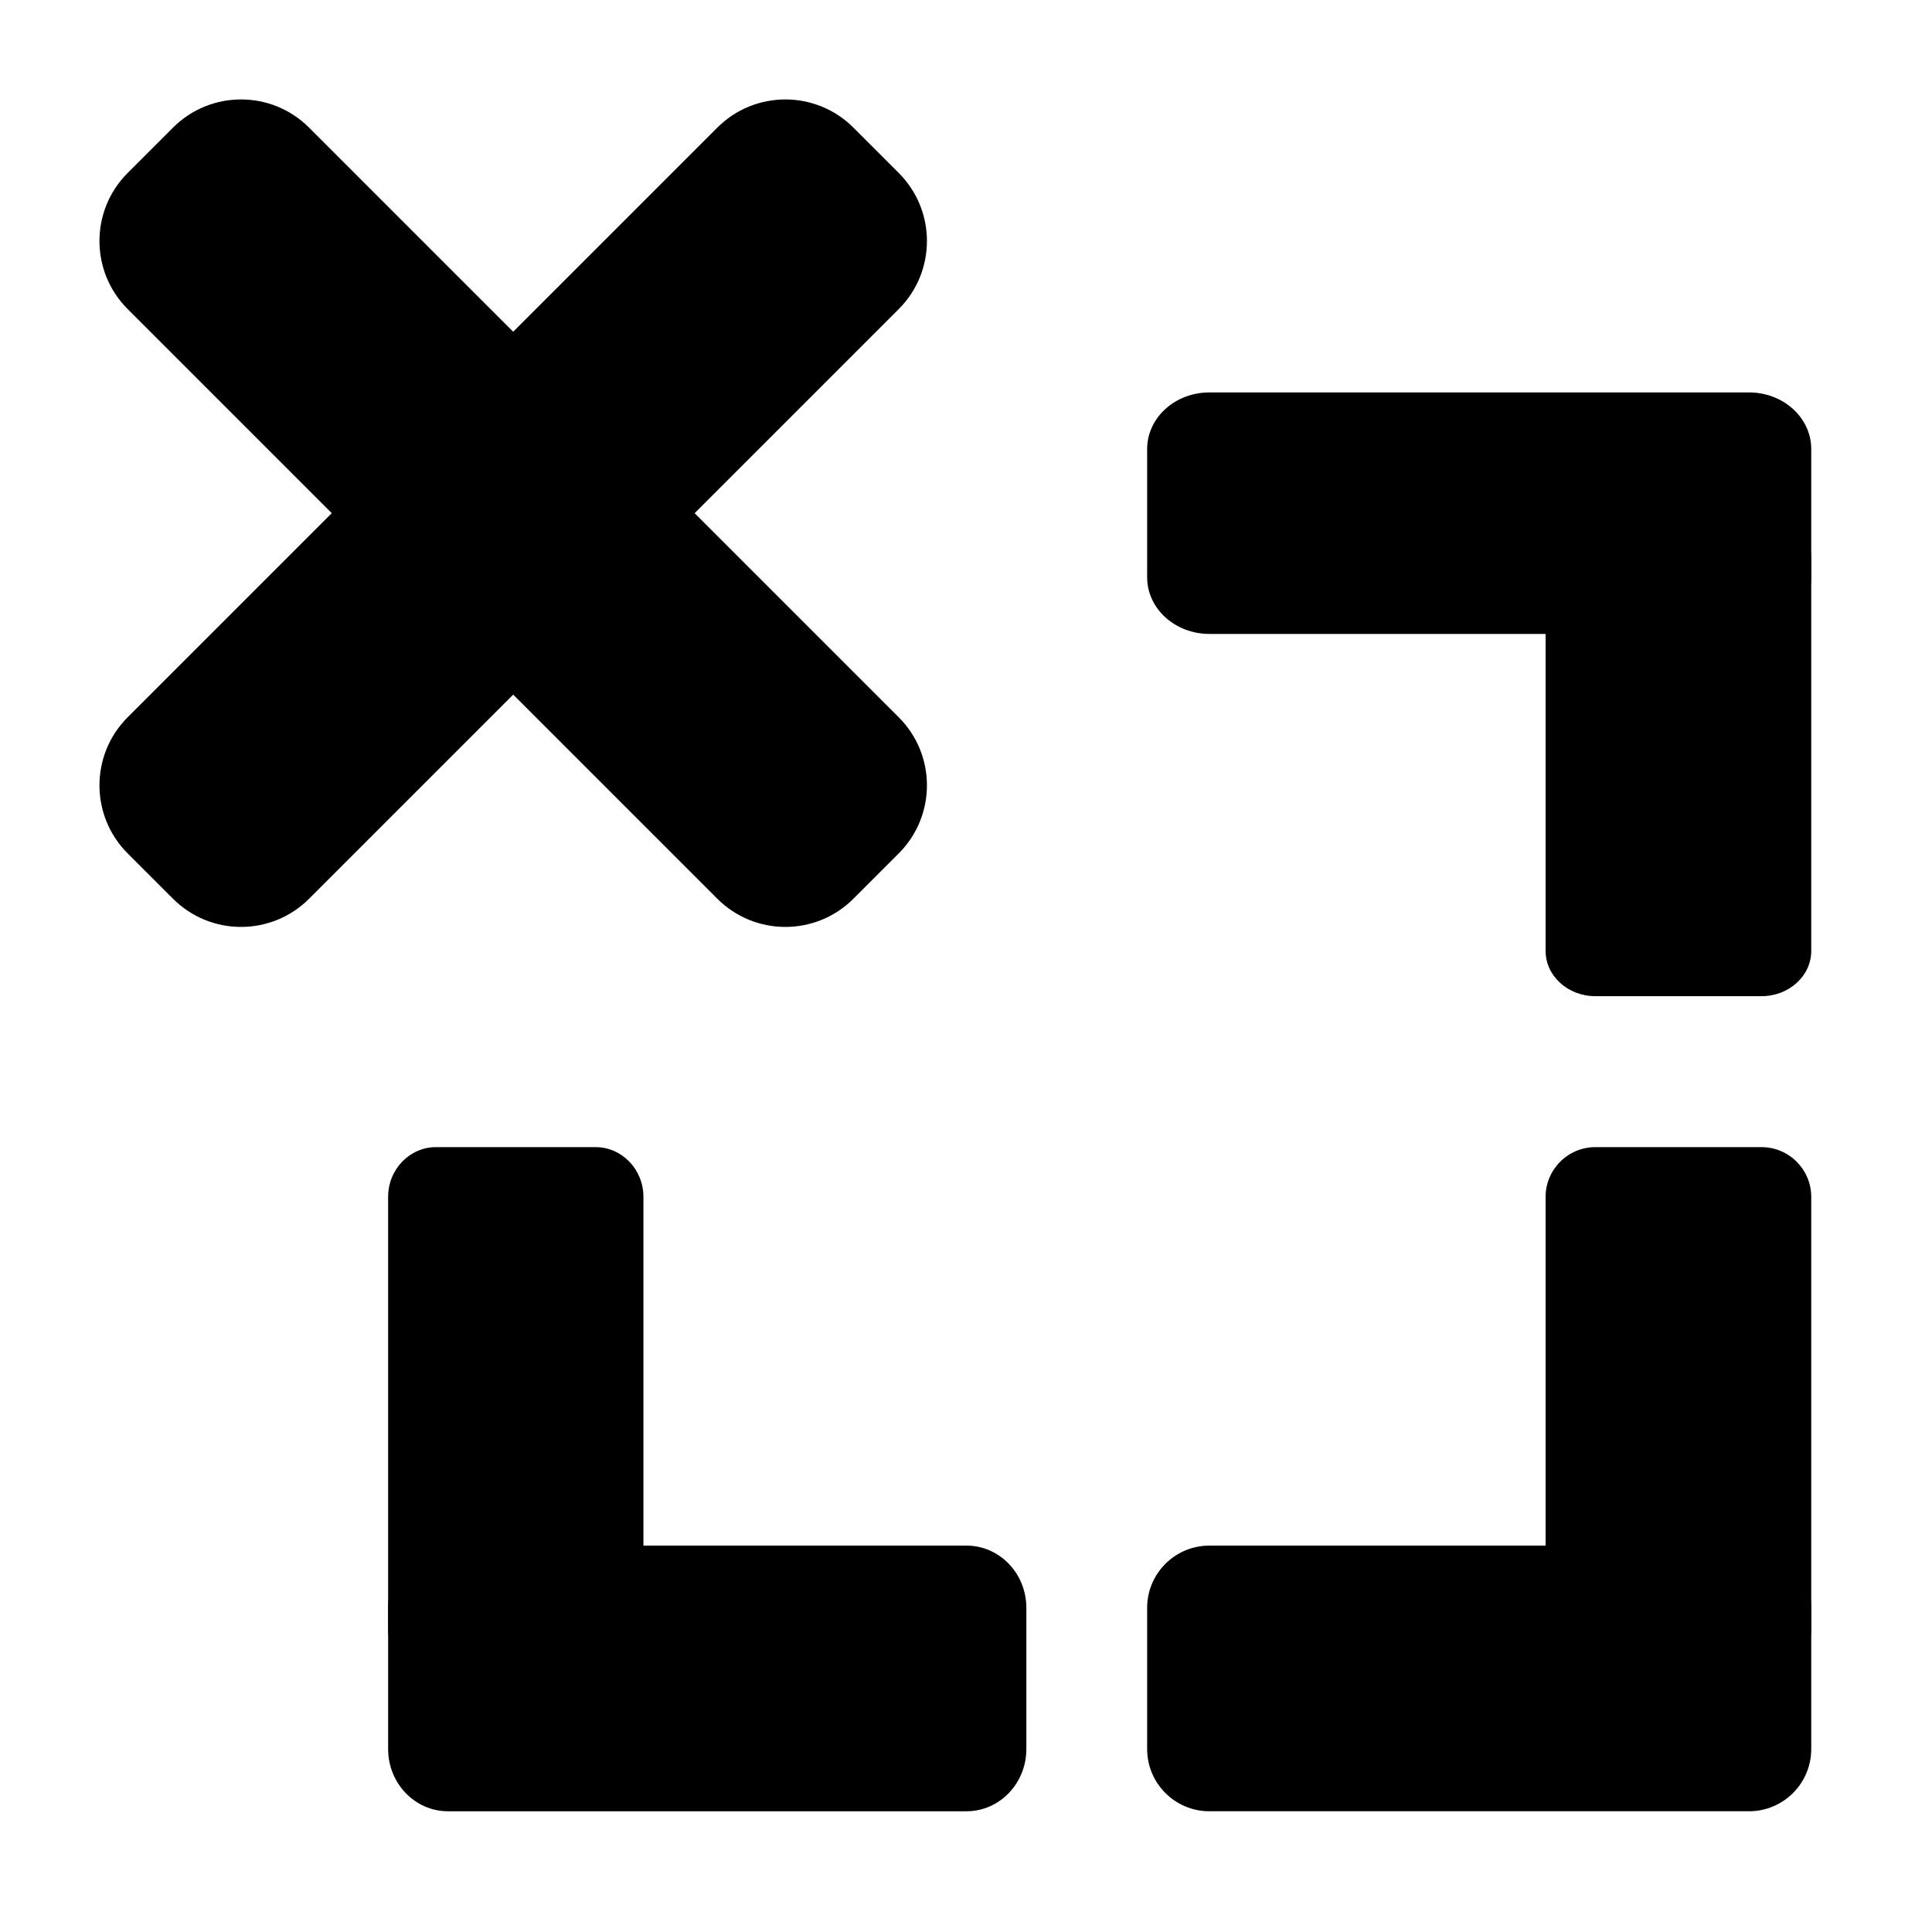
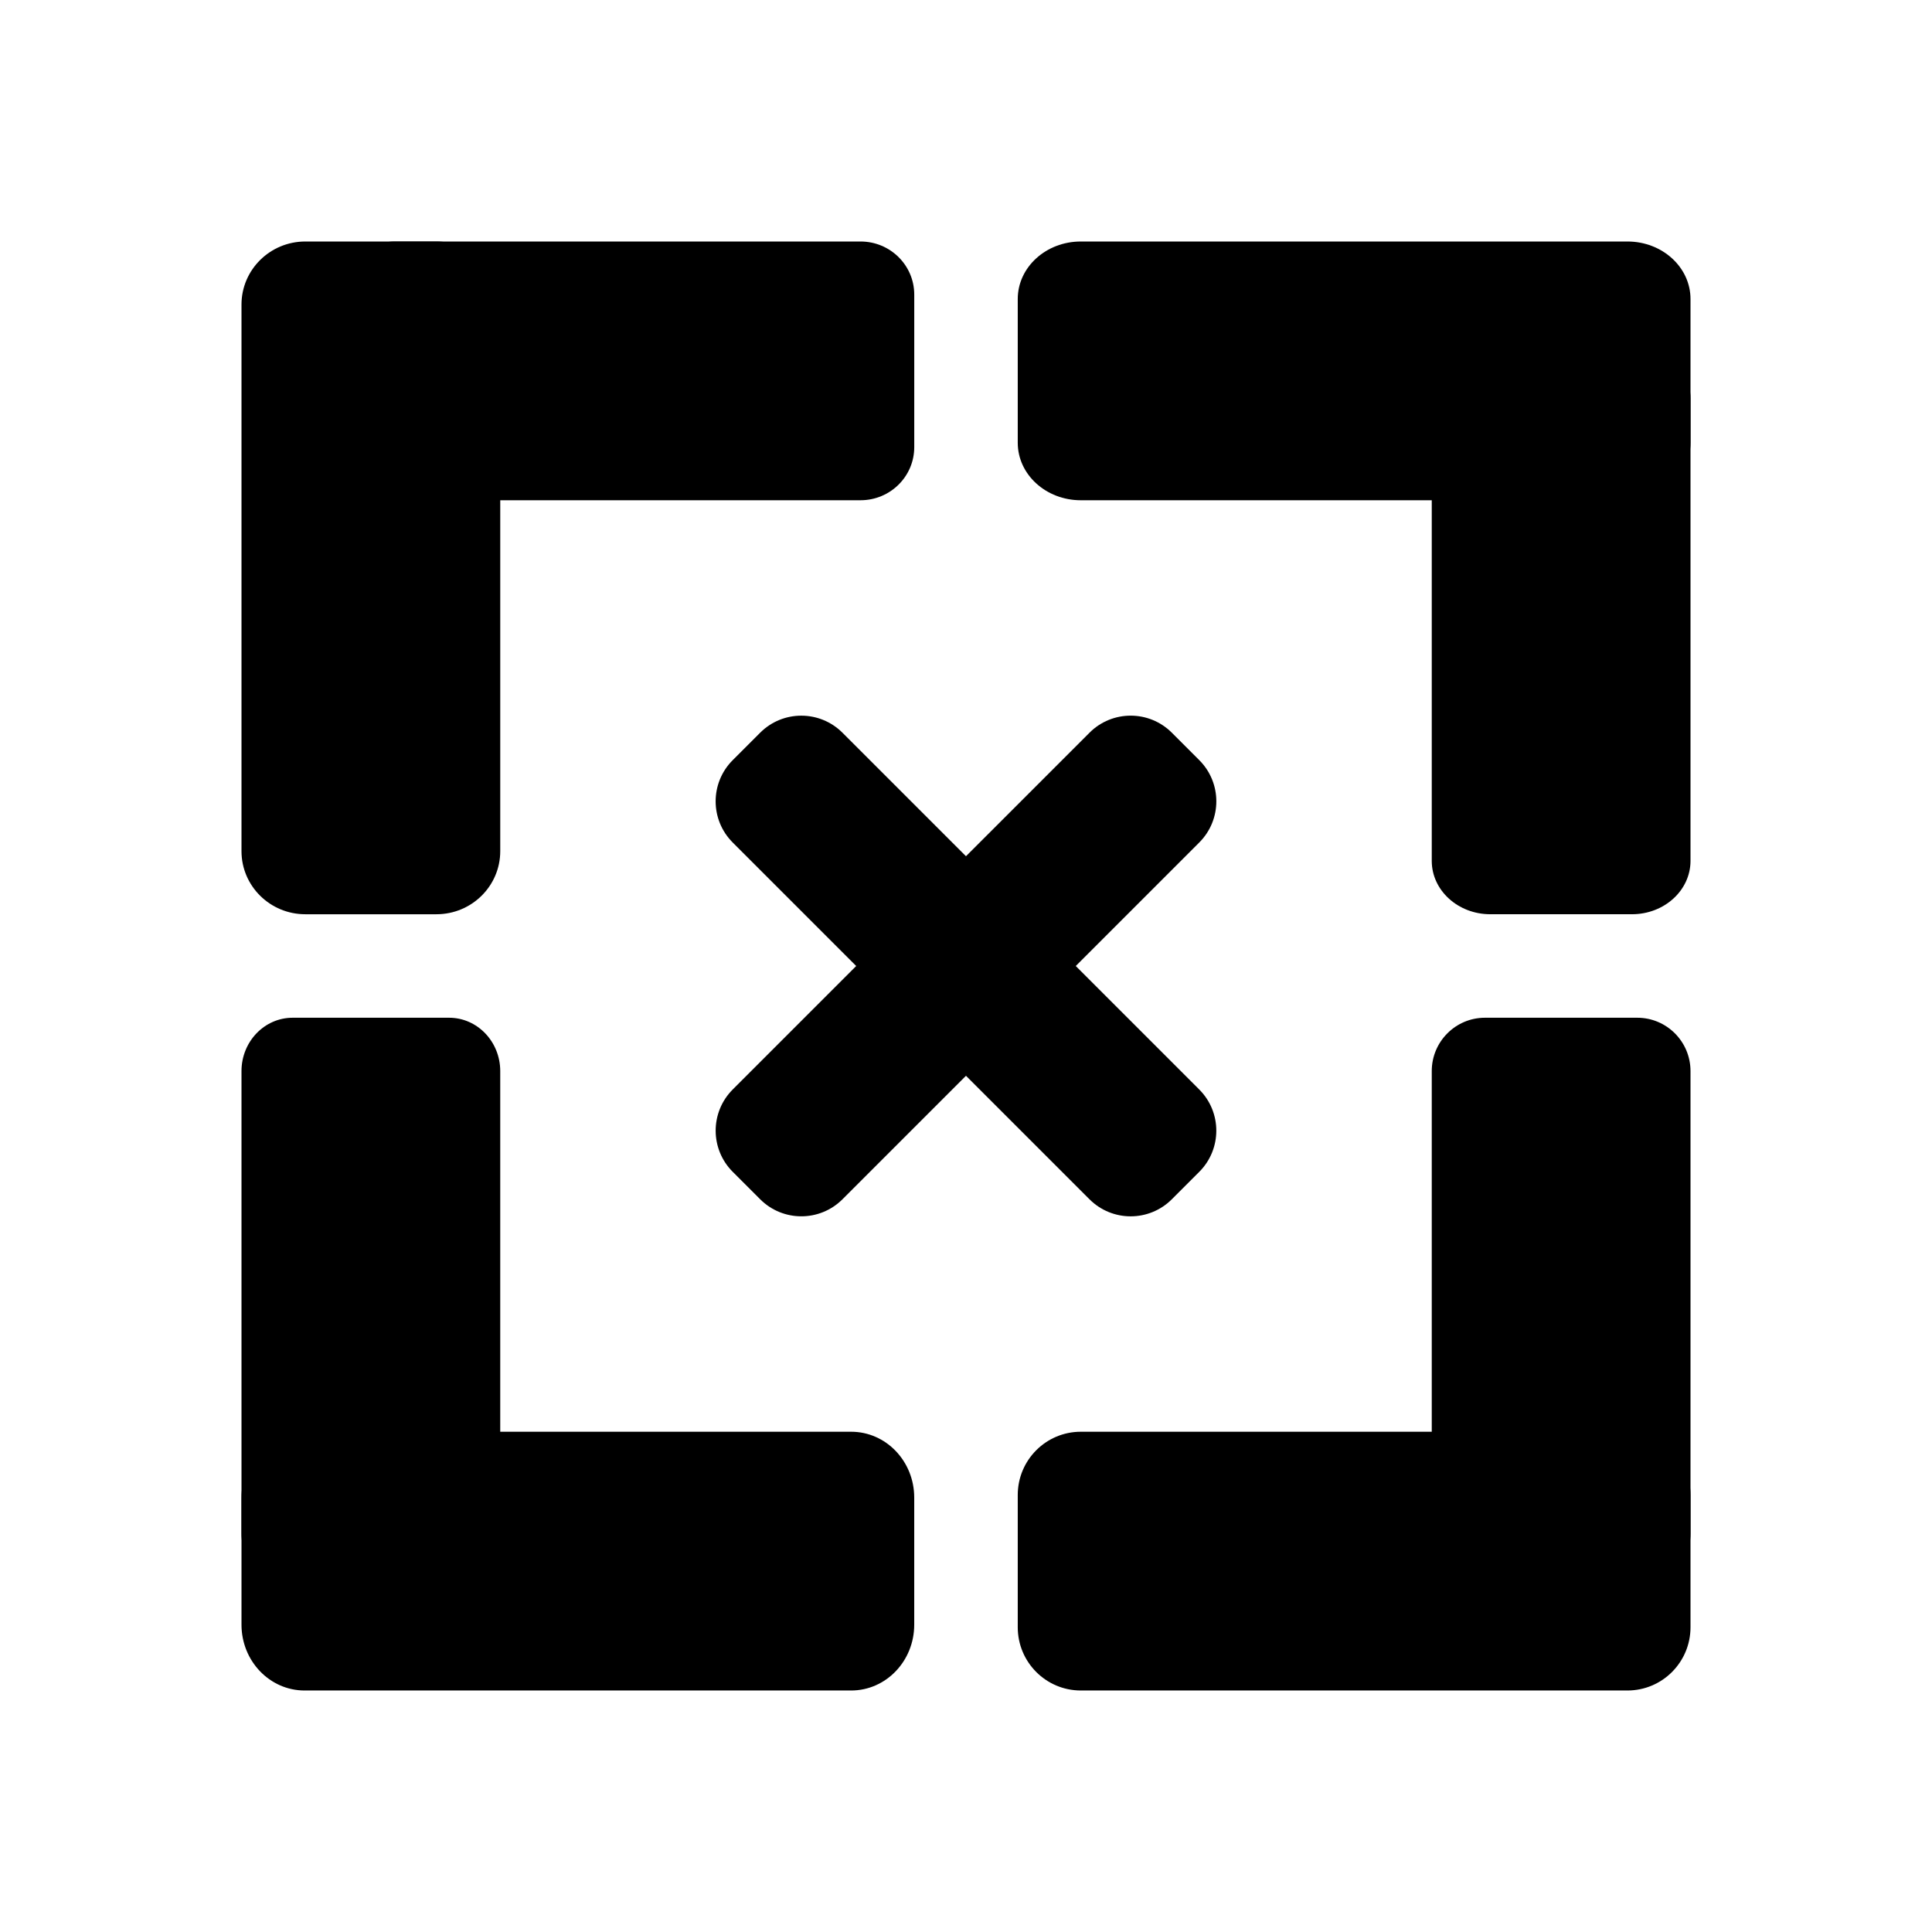
<svg xmlns="http://www.w3.org/2000/svg" width="64mm" height="64mm" viewBox="0 0 64 64" version="1.1" id="svg1">
  <defs id="defs1" />
  <g id="layer1" transform="matrix(1.128143,0,0,1.128142,-3.176014,-7.68858)">
-     <g id="g1" transform="matrix(0.9750535,0,0,0.8864134,1.397,9.474498)">
-       <rect style="fill:#000000;stroke:none;stroke-width:8.498;stroke-linejoin:round;stroke-miterlimit:5.6;stroke-dasharray:none;paint-order:stroke fill markers" id="rect7-7-3-5-9-4" height="6.154" x="-40" y="-10.769" rx="1.442" transform="matrix(-1.299997,0,0,-1.3,3.999889,3.999999)" width="15.384" />
-       <rect style="fill:#000000;stroke:none;stroke-width:9.881;stroke-linejoin:round;stroke-miterlimit:5.6;stroke-dasharray:none;paint-order:stroke fill markers" id="rect7-7-3-5-9-4-2" height="8" x="-30" y="48" rx="1.5" transform="rotate(-90)" width="16" />
+     <g id="g1" transform="matrix(0.9927874,0,0,0.9052703,-3.141625,4.853934)">
+       <rect style="fill:#000000;stroke:none;stroke-width:11.287;stroke-linejoin:round;stroke-miterlimit:5.6;stroke-dasharray:none;paint-order:stroke fill markers" id="rect7-7-3-5-9-4" height="8.393" x="-56" y="-18.393" rx="1.865" transform="scale(-1)" width="19.898" />
+       <rect style="fill:#000000;stroke:none;stroke-width:10.382;stroke-linejoin:round;stroke-miterlimit:5.6;stroke-dasharray:none;paint-order:stroke fill markers" id="rect7-7-3-5-9-4-2" height="7.653" x="-31.821" y="48.347" rx="1.731" transform="rotate(-90)" width="18.464" />
    </g>
-     <g id="g1-1" transform="matrix(0.9750535,0,0,-0.975046,1.396999,69.75034)">
-       <rect style="fill:#000000;stroke:none;stroke-width:8.498;stroke-linejoin:round;stroke-miterlimit:5.6;stroke-dasharray:none;paint-order:stroke fill markers" id="rect7-7-3-5-9-4-5" height="6.154" x="-40" y="-10.769" rx="1.442" transform="matrix(-1.299997,0,0,-1.3,3.999889,3.999999)" width="15.384" />
-       <rect style="fill:#000000;stroke:none;stroke-width:9.881;stroke-linejoin:round;stroke-miterlimit:5.6;stroke-dasharray:none;paint-order:stroke fill markers" id="rect7-7-3-5-9-4-2-9" height="8" x="-30" y="48" rx="1.5" transform="rotate(-90)" width="16" />
+     <g id="g1-1" transform="matrix(0.9927874,0,0,-0.9957884,-3.141625,66.41204)">
+       <rect style="fill:#000000;stroke:none;stroke-width:10.762;stroke-linejoin:round;stroke-miterlimit:5.6;stroke-dasharray:none;paint-order:stroke fill markers" id="rect7-7-3-5-9-4-5" height="7.63" x="-56" y="-17.63" rx="1.865" transform="scale(-1)" width="19.898" />
+       <rect style="fill:#000000;stroke:none;stroke-width:9.899;stroke-linejoin:round;stroke-miterlimit:5.6;stroke-dasharray:none;paint-order:stroke fill markers" id="rect7-7-3-5-9-4-2-9" height="7.653" x="-29.838" y="48.347" rx="1.574" transform="rotate(-90)" width="16.786" />
    </g>
-     <g id="g1-1-3" transform="matrix(-0.9370643,0,0,-0.9750547,66.68759,69.7506)">
-       <rect style="fill:#000000;stroke:none;stroke-width:8.498;stroke-linejoin:round;stroke-miterlimit:5.6;stroke-dasharray:none;paint-order:stroke fill markers" id="rect7-7-3-5-9-4-5-6" height="6.154" x="-40" y="-10.769" rx="1.442" transform="matrix(-1.299997,0,0,-1.3,3.999889,3.999999)" width="15.384" />
-       <rect style="fill:#000000;stroke:none;stroke-width:9.881;stroke-linejoin:round;stroke-miterlimit:5.6;stroke-dasharray:none;paint-order:stroke fill markers" id="rect7-7-3-5-9-4-2-9-5" height="8" x="-30" y="48" rx="1.5" transform="rotate(-90)" width="16" />
+     <g id="g1-1-3" transform="matrix(-0.9541073,0,0,-0.9957972,63.33645,66.41231)">
+       <rect style="fill:#000000;stroke:none;stroke-width:10.977;stroke-linejoin:round;stroke-miterlimit:5.6;stroke-dasharray:none;paint-order:stroke fill markers" id="rect7-7-3-5-9-4-5-6" height="7.63" x="-56" y="-17.63" rx="1.941" transform="scale(-1)" width="20.704" />
+       <rect style="fill:#000000;stroke:none;stroke-width:10.098;stroke-linejoin:round;stroke-miterlimit:5.6;stroke-dasharray:none;paint-order:stroke fill markers" id="rect7-7-3-5-9-4-2-9-5" height="7.963" x="-29.838" y="48.037" rx="1.574" transform="rotate(-90)" width="16.786" />
    </g>
-     <g id="g2" transform="matrix(0.9418131,0,0,0.9418141,2.815258,3.048003)">
-       <rect style="fill:#000000;stroke:none;stroke-width:13.974;stroke-linejoin:round;stroke-miterlimit:5.6;stroke-dasharray:none;paint-order:stroke fill markers" id="rect7-7-3-5-9-4-2-8" height="8" x="-18.828" y="21.456" rx="3" transform="rotate(-45)" width="32" />
-       <rect style="fill:#000000;stroke:none;stroke-width:13.974;stroke-linejoin:round;stroke-miterlimit:5.6;stroke-dasharray:none;paint-order:stroke fill markers" id="rect7-7-3-5-9-4-0" height="8" x="-41.456" y="-6.828" rx="3" transform="rotate(-135)" width="32" />
+     <g id="g1-1-3-2" transform="matrix(0,-0.9877144,0.9993125,0,-0.08668821,69.21864)">
+       <rect style="fill:#000000;stroke:none;stroke-width:10.77;stroke-linejoin:round;stroke-miterlimit:5.6;stroke-dasharray:none;paint-order:stroke fill markers" id="rect7-7-3-5-9-4-5-6-6" height="7.603" x="-56" y="-17.603" rx="1.875" transform="scale(-1)" width="20" />
+       <rect style="fill:#000000;stroke:none;stroke-width:9.94;stroke-linejoin:round;stroke-miterlimit:5.6;stroke-dasharray:none;paint-order:stroke fill markers" id="rect7-7-3-5-9-4-2-9-5-1" height="7.692" x="-29.768" y="48.308" rx="1.578" transform="rotate(-90)" width="16.837" />
+     </g>
+     <g id="g2" transform="matrix(0.606095,0.6060903,-0.6060943,0.6060895,33.60474,-5.04012)">
+       <rect style="fill:#000000;stroke:none;stroke-width:9.29;stroke-linejoin:round;stroke-miterlimit:5.6;stroke-dasharray:none;paint-order:stroke fill markers" id="rect7-7-3-5-9-4-2-9-5-1-4" height="5.318" x="-41.817" y="-37.84" rx="1.994" transform="scale(-1)" width="21.274" />
+       <rect style="fill:#000000;stroke:none;stroke-width:9.29;stroke-linejoin:round;stroke-miterlimit:5.6;stroke-dasharray:none;paint-order:stroke fill markers" id="rect7-7-3-5-9-4-2-9-5-1-4-7" height="5.318" x="-45.817" y="28.521" rx="1.994" transform="rotate(-90)" width="21.274" />
    </g>
  </g>
</svg>
